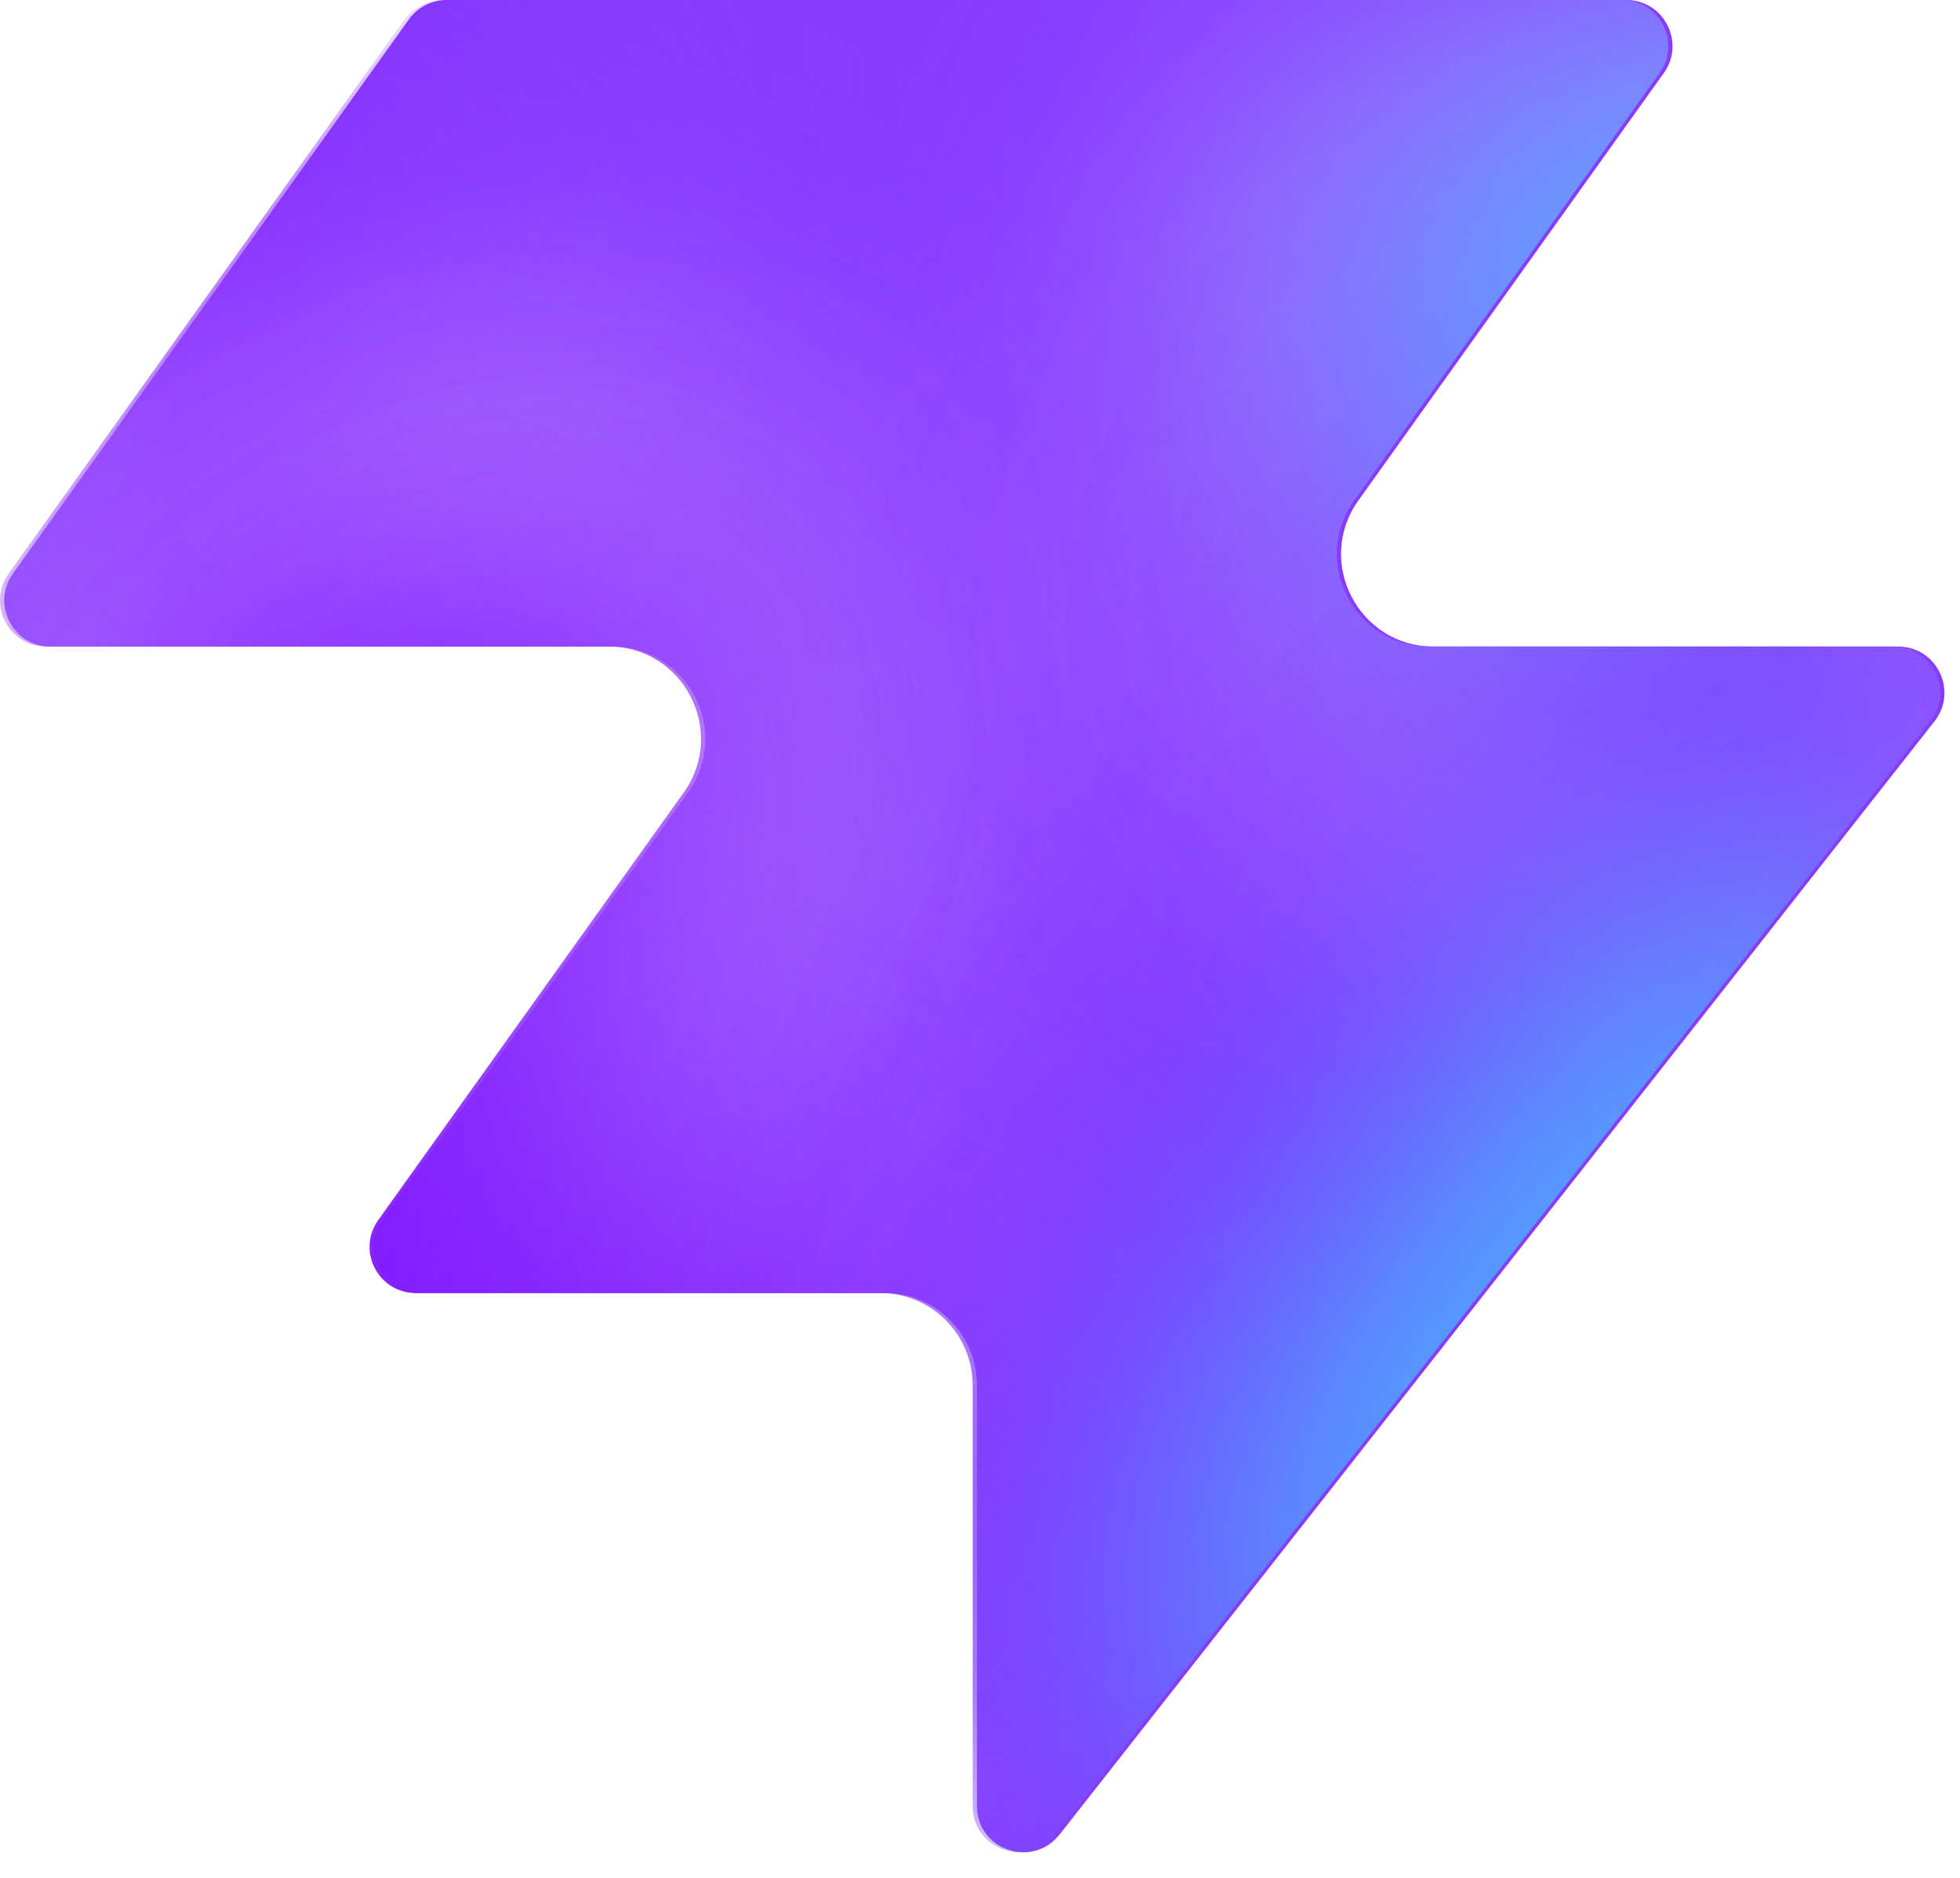
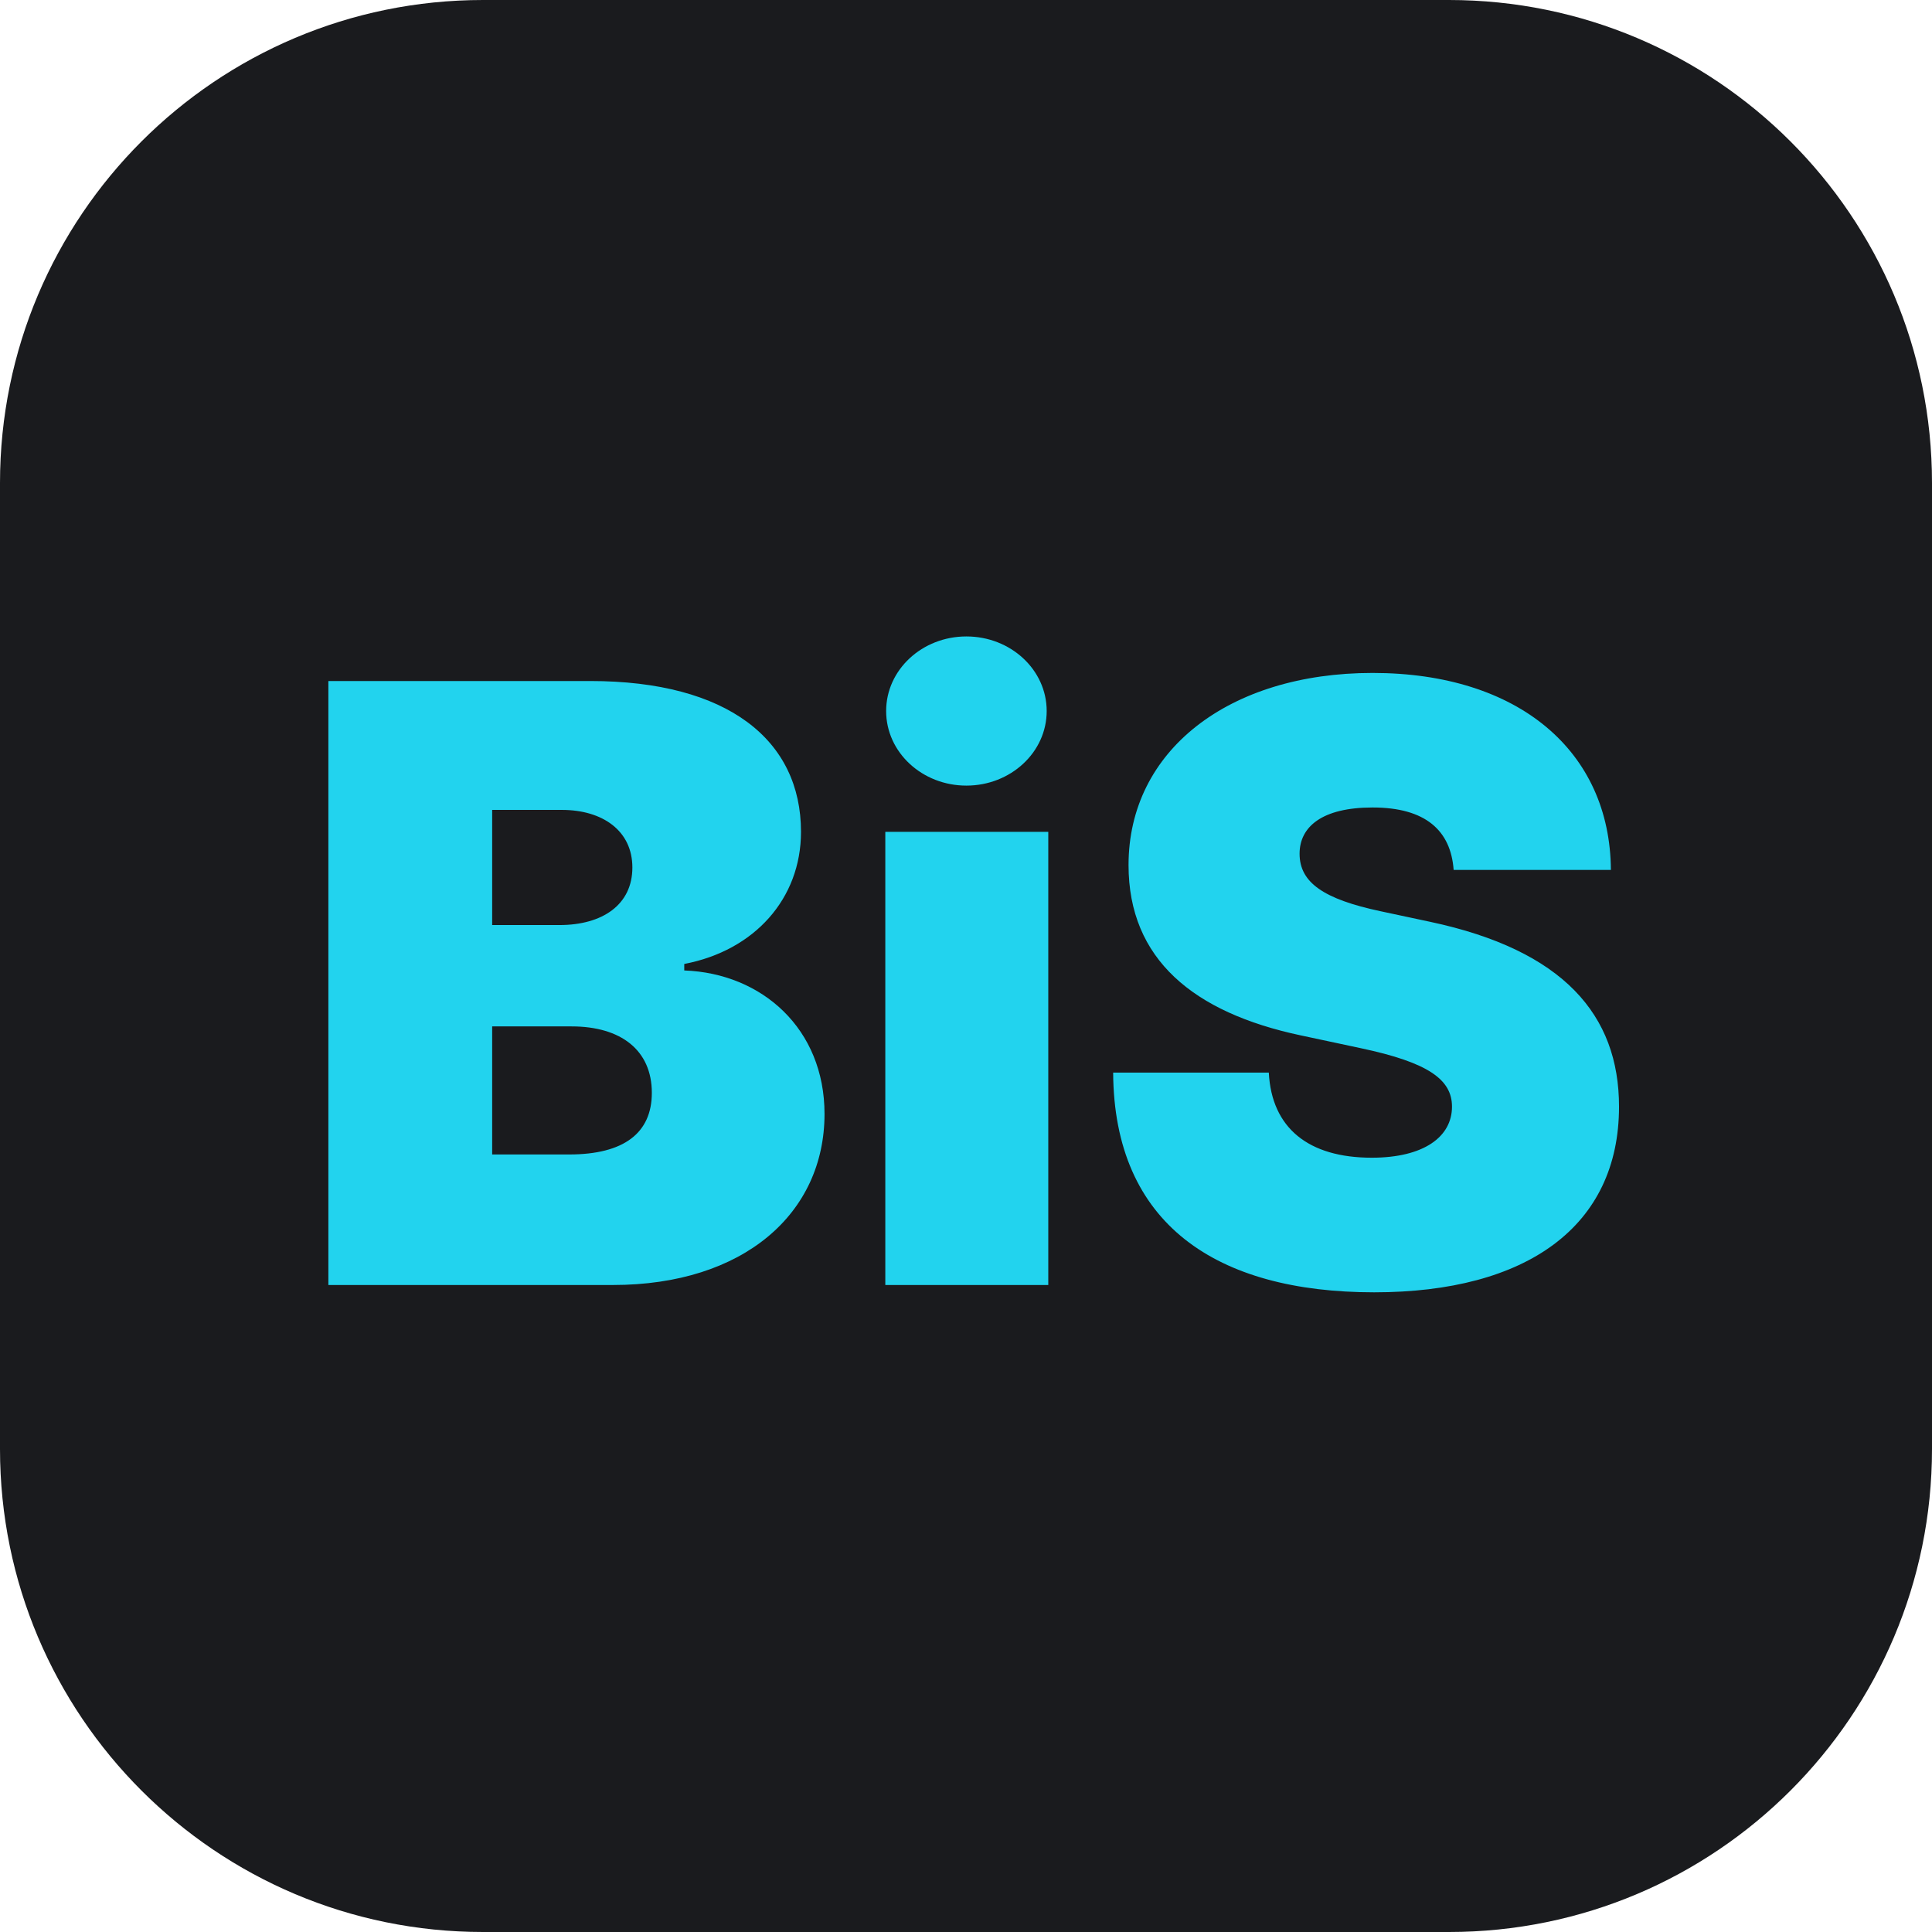
- <svg xmlns="http://www.w3.org/2000/svg" width="48" height="46" fill="none" viewBox="0 0 48 46">
-   <path fill="#863bff" d="M25.946 44.938c-.664.845-2.021.375-2.021-.698V33.937a2.26 2.26 0 0 0-2.262-2.262H10.287c-.92 0-1.456-1.04-.92-1.788l7.48-10.471c1.07-1.497 0-3.578-1.842-3.578H1.237c-.92 0-1.456-1.04-.92-1.788L10.013.474c.214-.297.556-.474.92-.474h28.894c.92 0 1.456 1.04.92 1.788l-7.48 10.471c-1.07 1.498 0 3.579 1.842 3.579h11.377c.943 0 1.473 1.088.89 1.83L25.947 44.94z" style="fill:#863bff;fill:color(display-p3 .525 .23 1);fill-opacity:1" />
-   <mask id="a" width="48" height="46" x="0" y="0" maskUnits="userSpaceOnUse" style="mask-type:alpha">
-     <path fill="#000" d="M25.842 44.938c-.664.844-2.021.375-2.021-.698V33.937a2.26 2.26 0 0 0-2.262-2.262H10.183c-.92 0-1.456-1.04-.92-1.788l7.48-10.471c1.07-1.498 0-3.579-1.842-3.579H1.133c-.92 0-1.456-1.04-.92-1.787L9.91.473c.214-.297.556-.474.92-.474h28.894c.92 0 1.456 1.04.92 1.788l-7.48 10.471c-1.07 1.498 0 3.578 1.842 3.578h11.377c.943 0 1.473 1.088.89 1.832L25.843 44.94z" style="fill:#000;fill-opacity:1" />
-   </mask>
-   <g mask="url(#a)">
-     <g filter="url(#b)">
-       <ellipse cx="5.508" cy="14.704" fill="#ede6ff" rx="5.508" ry="14.704" style="fill:#ede6ff;fill:color(display-p3 .927 .903 1);fill-opacity:1" transform="matrix(.00324 1 1 -.00324 -4.47 31.516)" />
-     </g>
-     <g filter="url(#c)">
-       <ellipse cx="10.399" cy="29.851" fill="#ede6ff" rx="10.399" ry="29.851" style="fill:#ede6ff;fill:color(display-p3 .927 .903 1);fill-opacity:1" transform="matrix(.00324 1 1 -.00324 -39.328 7.883)" />
-     </g>
-     <g filter="url(#d)">
-       <ellipse cx="5.508" cy="30.487" fill="#7e14ff" rx="5.508" ry="30.487" style="fill:#7e14ff;fill:color(display-p3 .492 .077 1);fill-opacity:1" transform="rotate(89.814 -25.913 -14.639)scale(1 -1)" />
-     </g>
-     <g filter="url(#e)">
-       <ellipse cx="5.508" cy="30.599" fill="#7e14ff" rx="5.508" ry="30.599" style="fill:#7e14ff;fill:color(display-p3 .492 .077 1);fill-opacity:1" transform="rotate(89.814 -32.644 -3.334)scale(1 -1)" />
-     </g>
-     <g filter="url(#f)">
-       <ellipse cx="5.508" cy="30.599" fill="#7e14ff" rx="5.508" ry="30.599" style="fill:#7e14ff;fill:color(display-p3 .492 .077 1);fill-opacity:1" transform="matrix(.00324 1 1 -.00324 -34.34 30.47)" />
-     </g>
-     <g filter="url(#g)">
-       <ellipse cx="14.072" cy="22.078" fill="#ede6ff" rx="14.072" ry="22.078" style="fill:#ede6ff;fill:color(display-p3 .927 .903 1);fill-opacity:1" transform="rotate(93.35 24.506 48.493)scale(-1 1)" />
-     </g>
-     <g filter="url(#h)">
-       <ellipse cx="3.47" cy="21.501" fill="#7e14ff" rx="3.47" ry="21.501" style="fill:#7e14ff;fill:color(display-p3 .492 .077 1);fill-opacity:1" transform="rotate(89.009 28.708 47.59)scale(-1 1)" />
-     </g>
-     <g filter="url(#i)">
-       <ellipse cx="3.47" cy="21.501" fill="#7e14ff" rx="3.47" ry="21.501" style="fill:#7e14ff;fill:color(display-p3 .492 .077 1);fill-opacity:1" transform="rotate(89.009 28.708 47.59)scale(-1 1)" />
-     </g>
-     <g filter="url(#j)">
-       <ellipse cx=".387" cy="8.972" fill="#7e14ff" rx="4.407" ry="29.108" style="fill:#7e14ff;fill:color(display-p3 .492 .077 1);fill-opacity:1" transform="rotate(39.51 .387 8.972)" />
-     </g>
-     <g filter="url(#k)">
-       <ellipse cx="47.523" cy="-6.092" fill="#7e14ff" rx="4.407" ry="29.108" style="fill:#7e14ff;fill:color(display-p3 .492 .077 1);fill-opacity:1" transform="rotate(37.892 47.523 -6.092)" />
-     </g>
-     <g filter="url(#l)">
-       <ellipse cx="41.412" cy="6.333" fill="#47bfff" rx="5.971" ry="9.665" style="fill:#47bfff;fill:color(display-p3 .28 .748 1);fill-opacity:1" transform="rotate(37.892 41.412 6.333)" />
-     </g>
-     <g filter="url(#m)">
-       <ellipse cx="-1.879" cy="38.332" fill="#7e14ff" rx="4.407" ry="29.108" style="fill:#7e14ff;fill:color(display-p3 .492 .077 1);fill-opacity:1" transform="rotate(37.892 -1.88 38.332)" />
-     </g>
-     <g filter="url(#n)">
-       <ellipse cx="-1.879" cy="38.332" fill="#7e14ff" rx="4.407" ry="29.108" style="fill:#7e14ff;fill:color(display-p3 .492 .077 1);fill-opacity:1" transform="rotate(37.892 -1.88 38.332)" />
-     </g>
-     <g filter="url(#o)">
-       <ellipse cx="35.651" cy="29.907" fill="#7e14ff" rx="4.407" ry="29.108" style="fill:#7e14ff;fill:color(display-p3 .492 .077 1);fill-opacity:1" transform="rotate(37.892 35.651 29.907)" />
-     </g>
-     <g filter="url(#p)">
-       <ellipse cx="38.418" cy="32.4" fill="#47bfff" rx="5.971" ry="15.297" style="fill:#47bfff;fill:color(display-p3 .28 .748 1);fill-opacity:1" transform="rotate(37.892 38.418 32.4)" />
-     </g>
-   </g>
-   <defs>
-     <filter id="b" width="60.045" height="41.654" x="-19.77" y="16.149" color-interpolation-filters="sRGB" filterUnits="userSpaceOnUse">
-       <feFlood flood-opacity="0" result="BackgroundImageFix" />
-       <feBlend in="SourceGraphic" in2="BackgroundImageFix" result="shape" />
-       <feGaussianBlur result="effect1_foregroundBlur_2002_17158" stdDeviation="7.659" />
-     </filter>
-     <filter id="c" width="90.34" height="51.437" x="-54.613" y="-7.533" color-interpolation-filters="sRGB" filterUnits="userSpaceOnUse">
-       <feFlood flood-opacity="0" result="BackgroundImageFix" />
-       <feBlend in="SourceGraphic" in2="BackgroundImageFix" result="shape" />
-       <feGaussianBlur result="effect1_foregroundBlur_2002_17158" stdDeviation="7.659" />
-     </filter>
-     <filter id="d" width="79.355" height="29.4" x="-49.64" y="2.03" color-interpolation-filters="sRGB" filterUnits="userSpaceOnUse">
-       <feFlood flood-opacity="0" result="BackgroundImageFix" />
-       <feBlend in="SourceGraphic" in2="BackgroundImageFix" result="shape" />
-       <feGaussianBlur result="effect1_foregroundBlur_2002_17158" stdDeviation="4.596" />
-     </filter>
-     <filter id="e" width="79.579" height="29.4" x="-45.045" y="20.029" color-interpolation-filters="sRGB" filterUnits="userSpaceOnUse">
-       <feFlood flood-opacity="0" result="BackgroundImageFix" />
-       <feBlend in="SourceGraphic" in2="BackgroundImageFix" result="shape" />
-       <feGaussianBlur result="effect1_foregroundBlur_2002_17158" stdDeviation="4.596" />
-     </filter>
-     <filter id="f" width="79.579" height="29.4" x="-43.513" y="21.178" color-interpolation-filters="sRGB" filterUnits="userSpaceOnUse">
-       <feFlood flood-opacity="0" result="BackgroundImageFix" />
-       <feBlend in="SourceGraphic" in2="BackgroundImageFix" result="shape" />
-       <feGaussianBlur result="effect1_foregroundBlur_2002_17158" stdDeviation="4.596" />
-     </filter>
-     <filter id="g" width="74.749" height="58.852" x="15.756" y="-17.901" color-interpolation-filters="sRGB" filterUnits="userSpaceOnUse">
-       <feFlood flood-opacity="0" result="BackgroundImageFix" />
-       <feBlend in="SourceGraphic" in2="BackgroundImageFix" result="shape" />
-       <feGaussianBlur result="effect1_foregroundBlur_2002_17158" stdDeviation="7.659" />
-     </filter>
-     <filter id="h" width="61.377" height="25.362" x="23.548" y="2.284" color-interpolation-filters="sRGB" filterUnits="userSpaceOnUse">
-       <feFlood flood-opacity="0" result="BackgroundImageFix" />
-       <feBlend in="SourceGraphic" in2="BackgroundImageFix" result="shape" />
-       <feGaussianBlur result="effect1_foregroundBlur_2002_17158" stdDeviation="4.596" />
-     </filter>
-     <filter id="i" width="61.377" height="25.362" x="23.548" y="2.284" color-interpolation-filters="sRGB" filterUnits="userSpaceOnUse">
-       <feFlood flood-opacity="0" result="BackgroundImageFix" />
-       <feBlend in="SourceGraphic" in2="BackgroundImageFix" result="shape" />
-       <feGaussianBlur result="effect1_foregroundBlur_2002_17158" stdDeviation="4.596" />
-     </filter>
-     <filter id="j" width="56.045" height="63.649" x="-27.636" y="-22.853" color-interpolation-filters="sRGB" filterUnits="userSpaceOnUse">
-       <feFlood flood-opacity="0" result="BackgroundImageFix" />
-       <feBlend in="SourceGraphic" in2="BackgroundImageFix" result="shape" />
-       <feGaussianBlur result="effect1_foregroundBlur_2002_17158" stdDeviation="4.596" />
-     </filter>
-     <filter id="k" width="54.814" height="64.646" x="20.116" y="-38.415" color-interpolation-filters="sRGB" filterUnits="userSpaceOnUse">
-       <feFlood flood-opacity="0" result="BackgroundImageFix" />
-       <feBlend in="SourceGraphic" in2="BackgroundImageFix" result="shape" />
-       <feGaussianBlur result="effect1_foregroundBlur_2002_17158" stdDeviation="4.596" />
-     </filter>
-     <filter id="l" width="33.541" height="35.313" x="24.641" y="-11.323" color-interpolation-filters="sRGB" filterUnits="userSpaceOnUse">
-       <feFlood flood-opacity="0" result="BackgroundImageFix" />
-       <feBlend in="SourceGraphic" in2="BackgroundImageFix" result="shape" />
-       <feGaussianBlur result="effect1_foregroundBlur_2002_17158" stdDeviation="4.596" />
-     </filter>
-     <filter id="m" width="54.814" height="64.646" x="-29.286" y="6.009" color-interpolation-filters="sRGB" filterUnits="userSpaceOnUse">
-       <feFlood flood-opacity="0" result="BackgroundImageFix" />
-       <feBlend in="SourceGraphic" in2="BackgroundImageFix" result="shape" />
-       <feGaussianBlur result="effect1_foregroundBlur_2002_17158" stdDeviation="4.596" />
-     </filter>
-     <filter id="n" width="54.814" height="64.646" x="-29.286" y="6.009" color-interpolation-filters="sRGB" filterUnits="userSpaceOnUse">
-       <feFlood flood-opacity="0" result="BackgroundImageFix" />
-       <feBlend in="SourceGraphic" in2="BackgroundImageFix" result="shape" />
-       <feGaussianBlur result="effect1_foregroundBlur_2002_17158" stdDeviation="4.596" />
-     </filter>
-     <filter id="o" width="54.814" height="64.646" x="8.244" y="-2.416" color-interpolation-filters="sRGB" filterUnits="userSpaceOnUse">
-       <feFlood flood-opacity="0" result="BackgroundImageFix" />
-       <feBlend in="SourceGraphic" in2="BackgroundImageFix" result="shape" />
-       <feGaussianBlur result="effect1_foregroundBlur_2002_17158" stdDeviation="4.596" />
-     </filter>
-     <filter id="p" width="39.409" height="43.623" x="18.713" y="10.588" color-interpolation-filters="sRGB" filterUnits="userSpaceOnUse">
-       <feFlood flood-opacity="0" result="BackgroundImageFix" />
-       <feBlend in="SourceGraphic" in2="BackgroundImageFix" result="shape" />
-       <feGaussianBlur result="effect1_foregroundBlur_2002_17158" stdDeviation="4.596" />
-     </filter>
-   </defs>
+ <svg xmlns="http://www.w3.org/2000/svg" width="512" height="512" viewBox="0 0 512 512" fill="none">
+   <rect width="512" height="512" rx="128" fill="#1A1B1E" />
+   <text x="50%" y="50%" dominant-baseline="middle" text-anchor="middle" fill="#22D3EE" font-family="Inter, system-ui, sans-serif" font-weight="900" font-size="220">BiS</text>
</svg>
